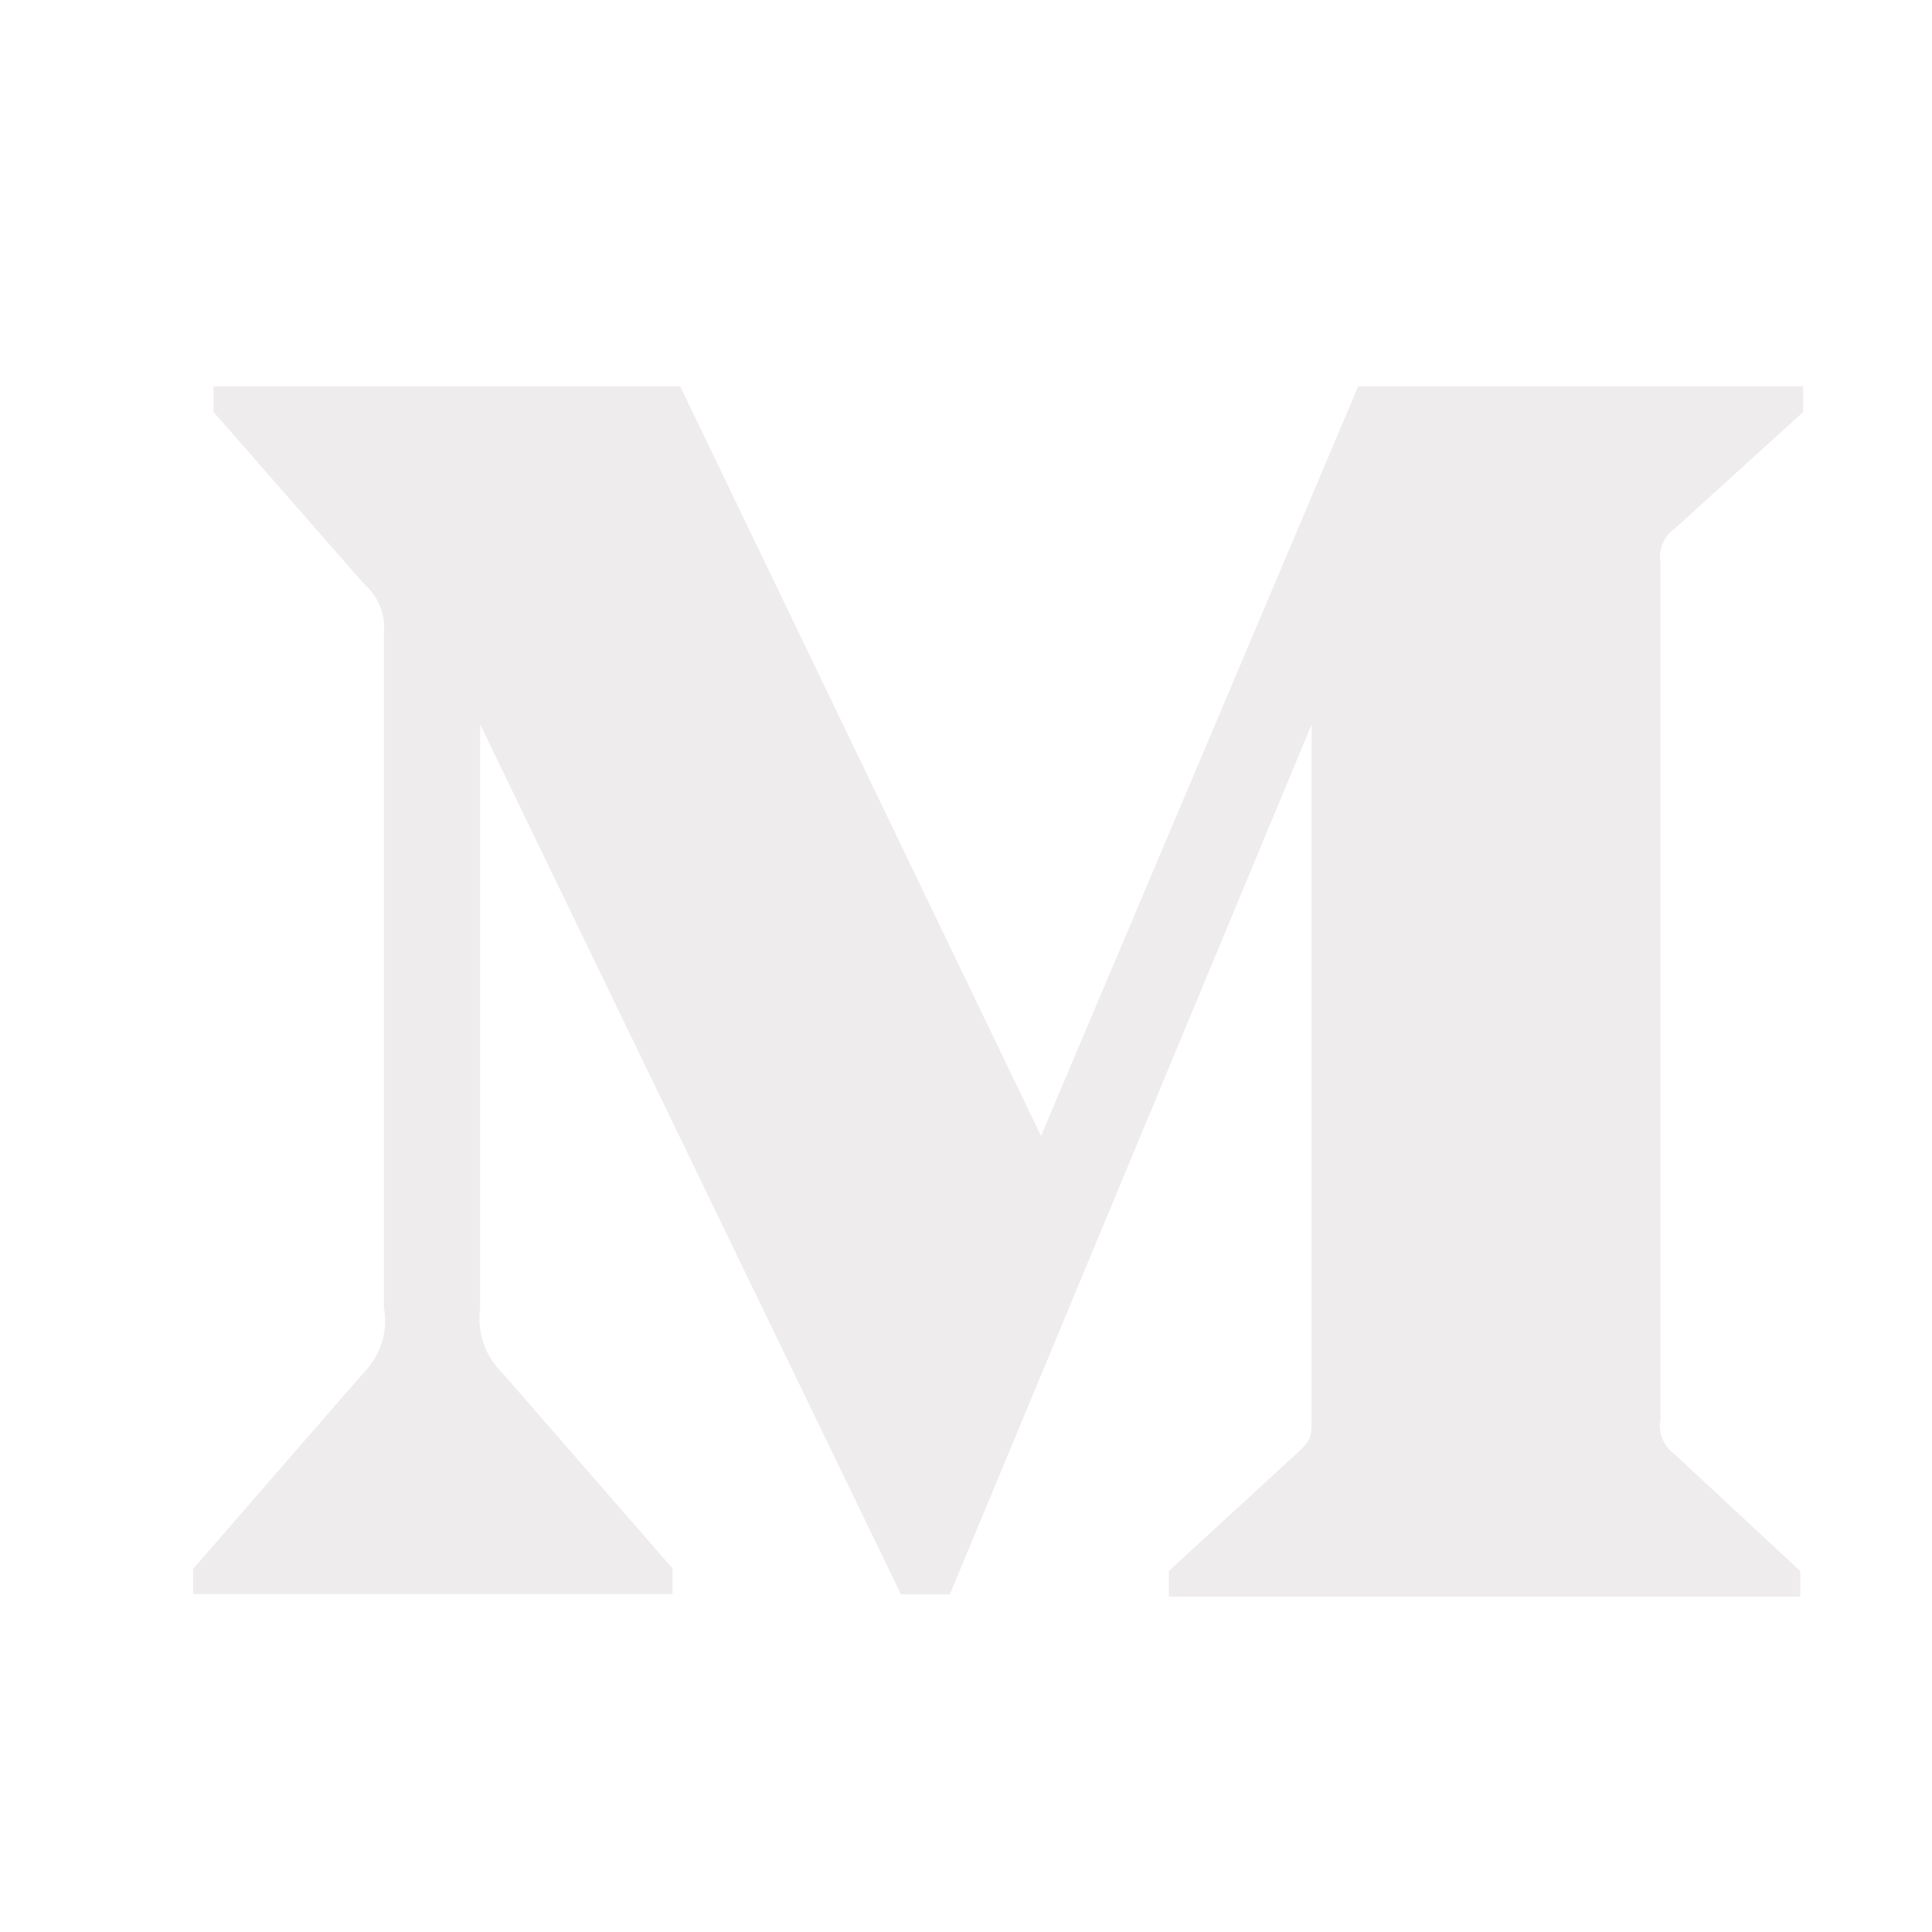
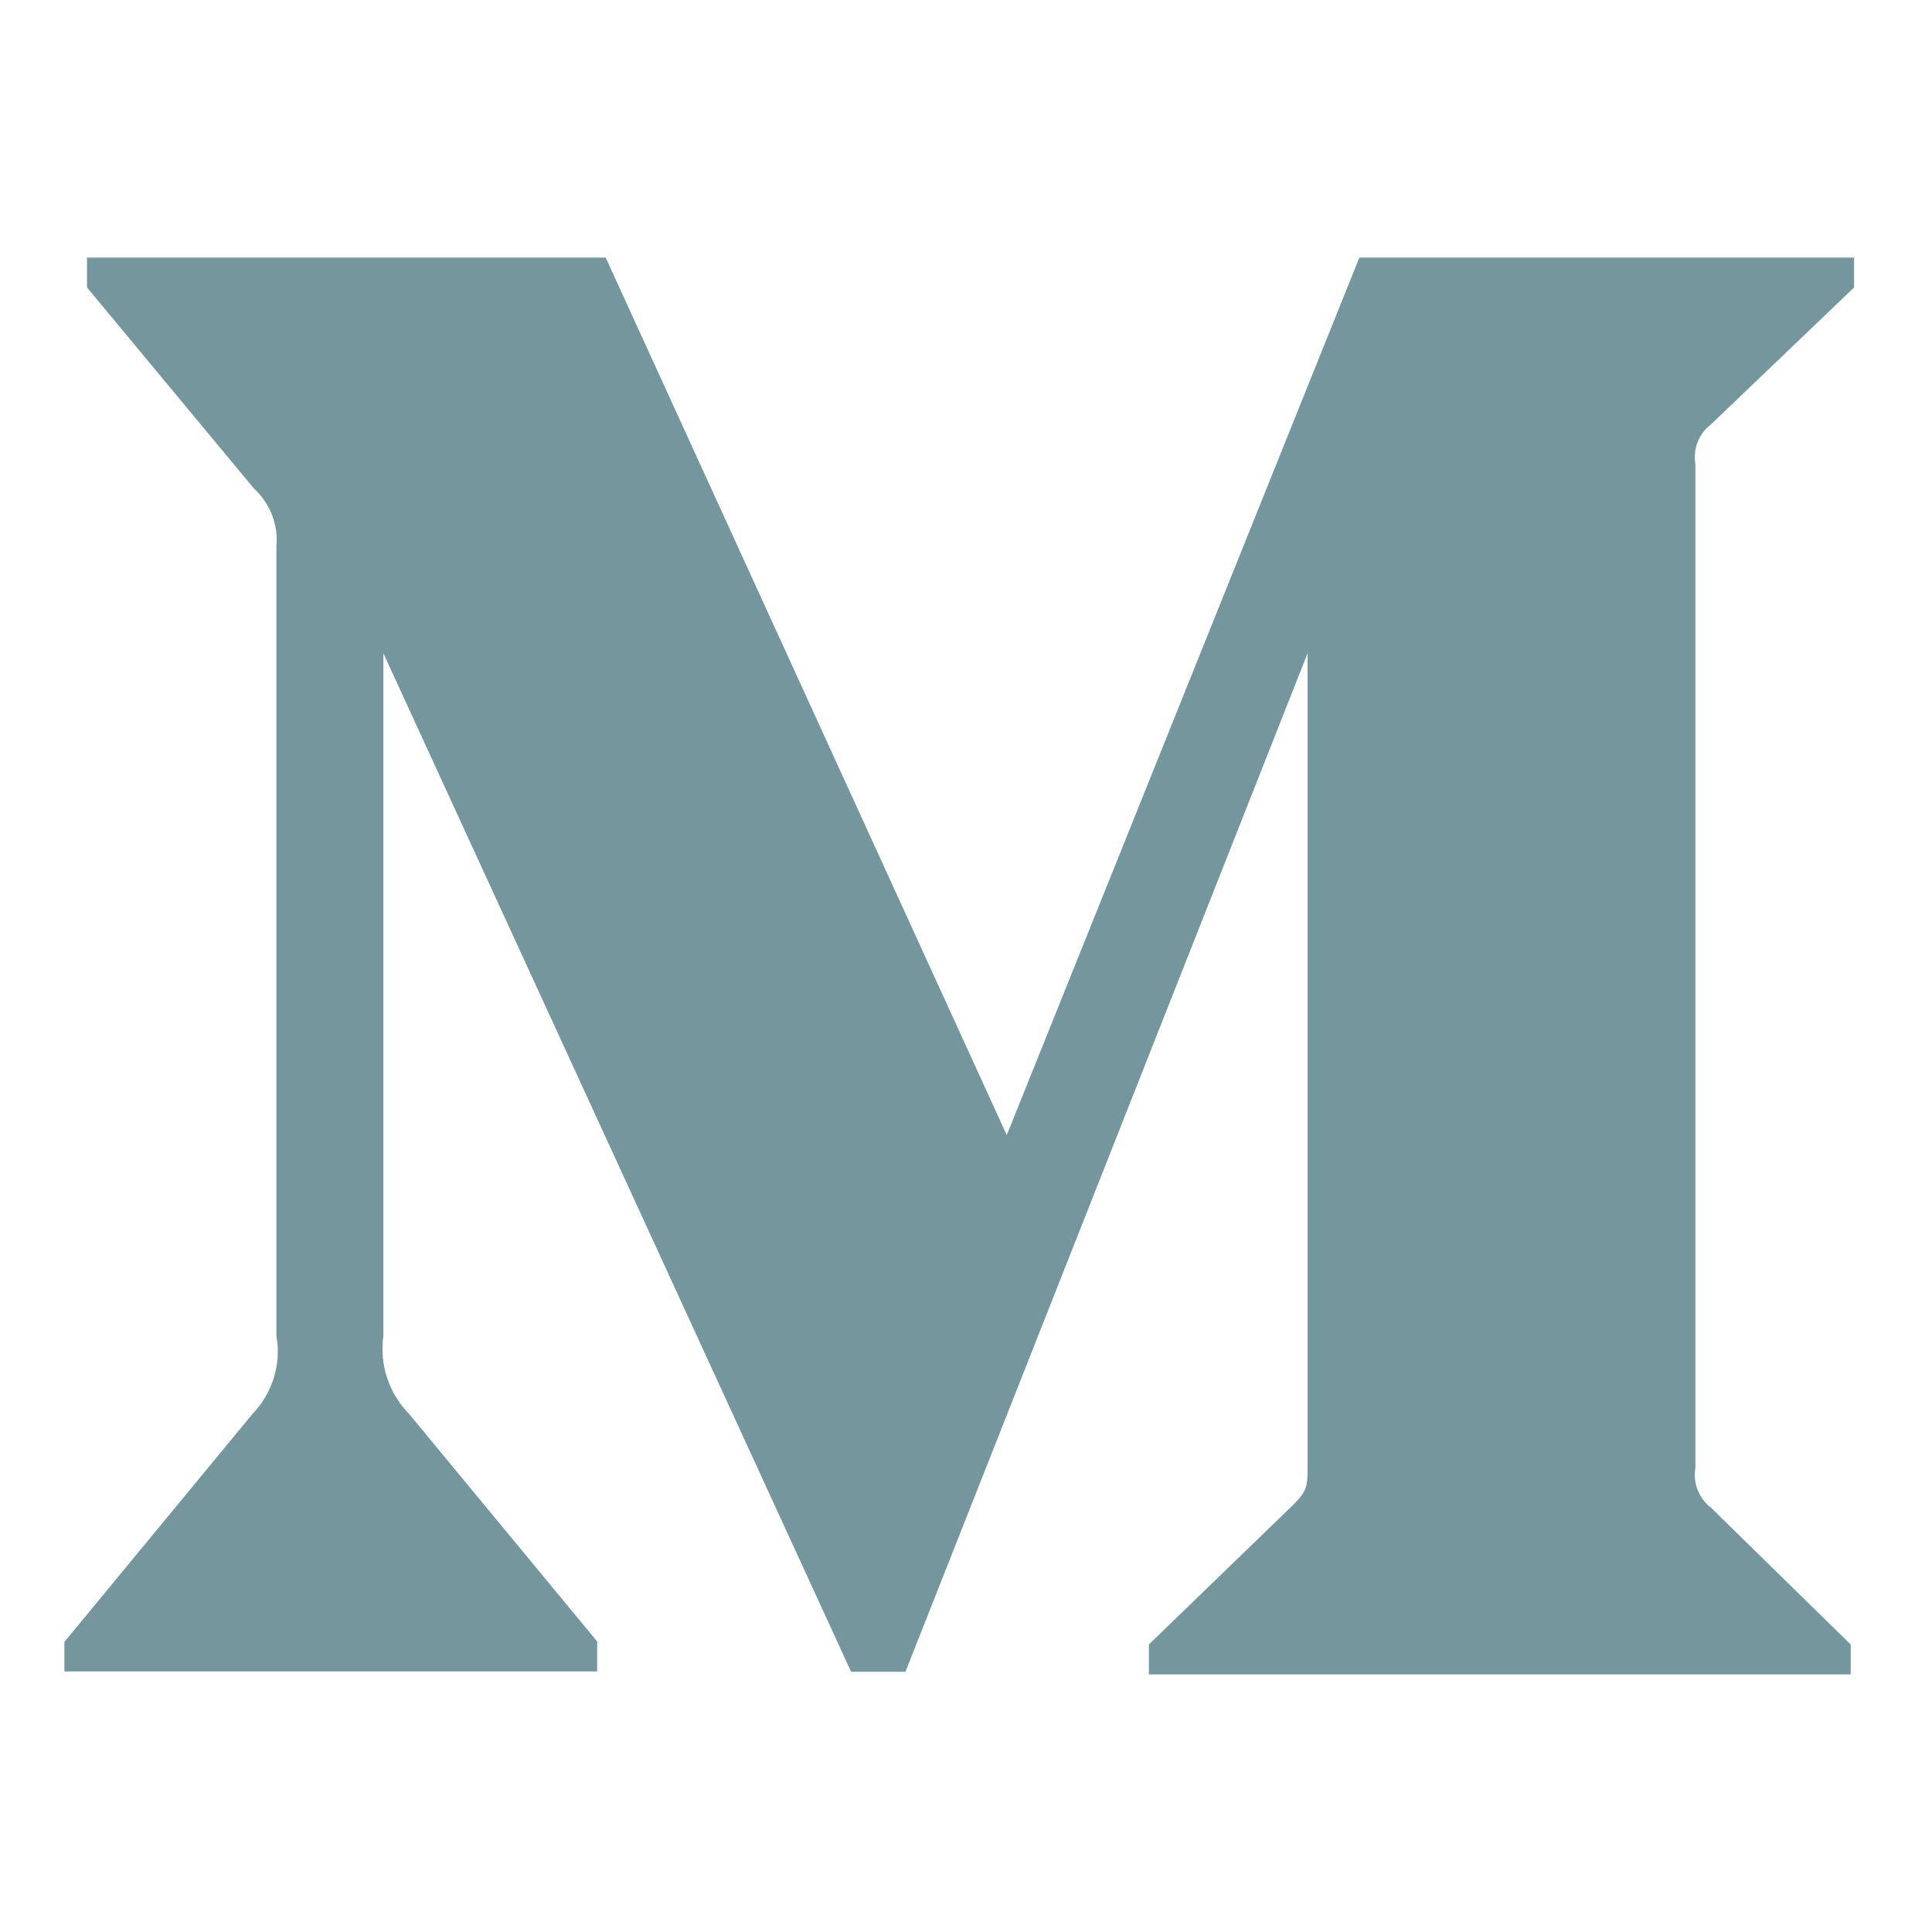
<svg xmlns="http://www.w3.org/2000/svg" width="30" height="30" viewBox="0 0 30 30" fill="none">
-   <path d="M26.005 8.208L28 6.397V6H21.09L16.165 17.639L10.562 6H3.316V6.397L5.646 9.06C5.873 9.257 5.992 9.545 5.961 9.834V20.301C6.033 20.678 5.904 21.066 5.625 21.34L3 24.36V24.752H10.443V24.355L7.818 21.34C7.533 21.065 7.399 20.684 7.456 20.301V11.248L13.99 24.757H14.749L20.367 11.248V22.009C20.367 22.293 20.367 22.351 20.171 22.537L18.15 24.394V24.791H27.954V24.395L26.006 22.584C25.835 22.461 25.747 22.255 25.783 22.056V8.737C25.747 8.536 25.834 8.33 26.005 8.208Z" fill="#EEECEC" />
+   <path d="M26.572 6.586L28.79 4.464V4H21.108L15.633 17.626L9.405 4H1.351V4.464L3.941 7.583C4.193 7.813 4.325 8.15 4.292 8.489V20.743C4.372 21.184 4.228 21.638 3.918 21.959L1 25.495V25.954H9.273V25.489L6.355 21.959C6.039 21.637 5.89 21.191 5.953 20.743V10.144L13.216 25.959H14.06L20.304 10.144V22.743C20.304 23.075 20.304 23.143 20.087 23.361L17.84 25.535V26H28.738V25.536L26.573 23.416C26.383 23.272 26.285 23.031 26.326 22.797V7.204C26.285 6.969 26.382 6.728 26.572 6.586Z" fill="#73979C" />
</svg>
